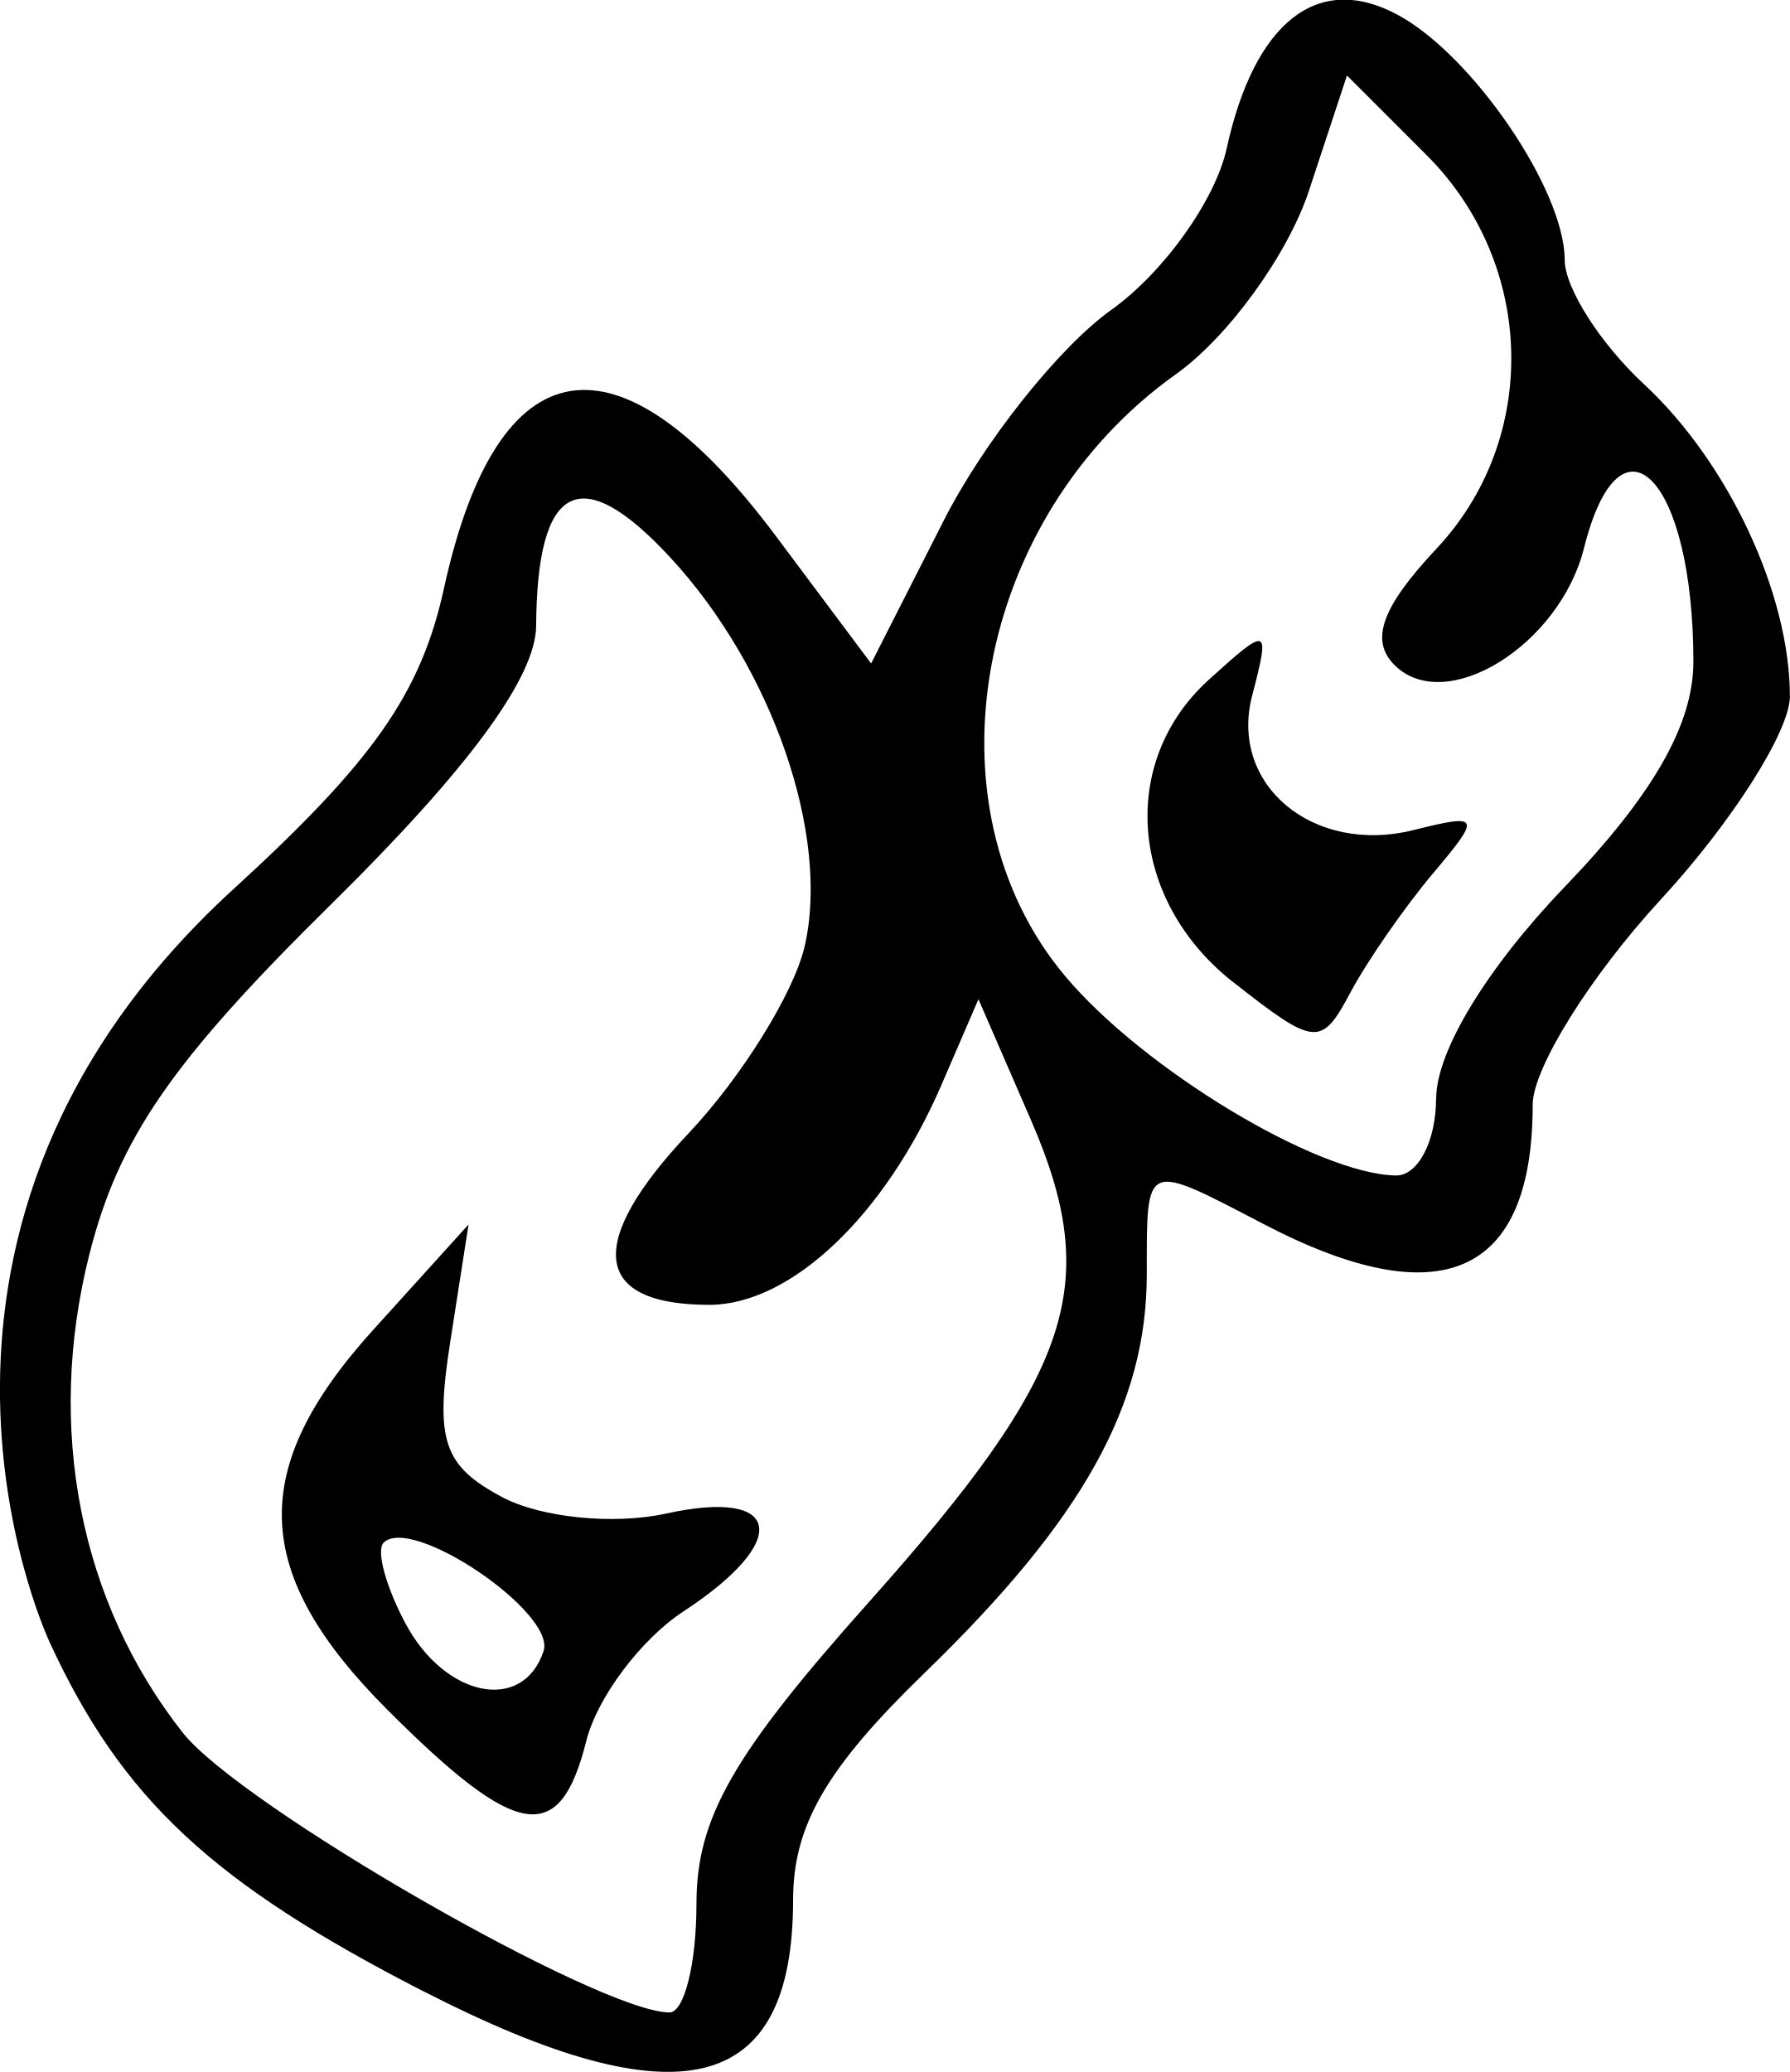
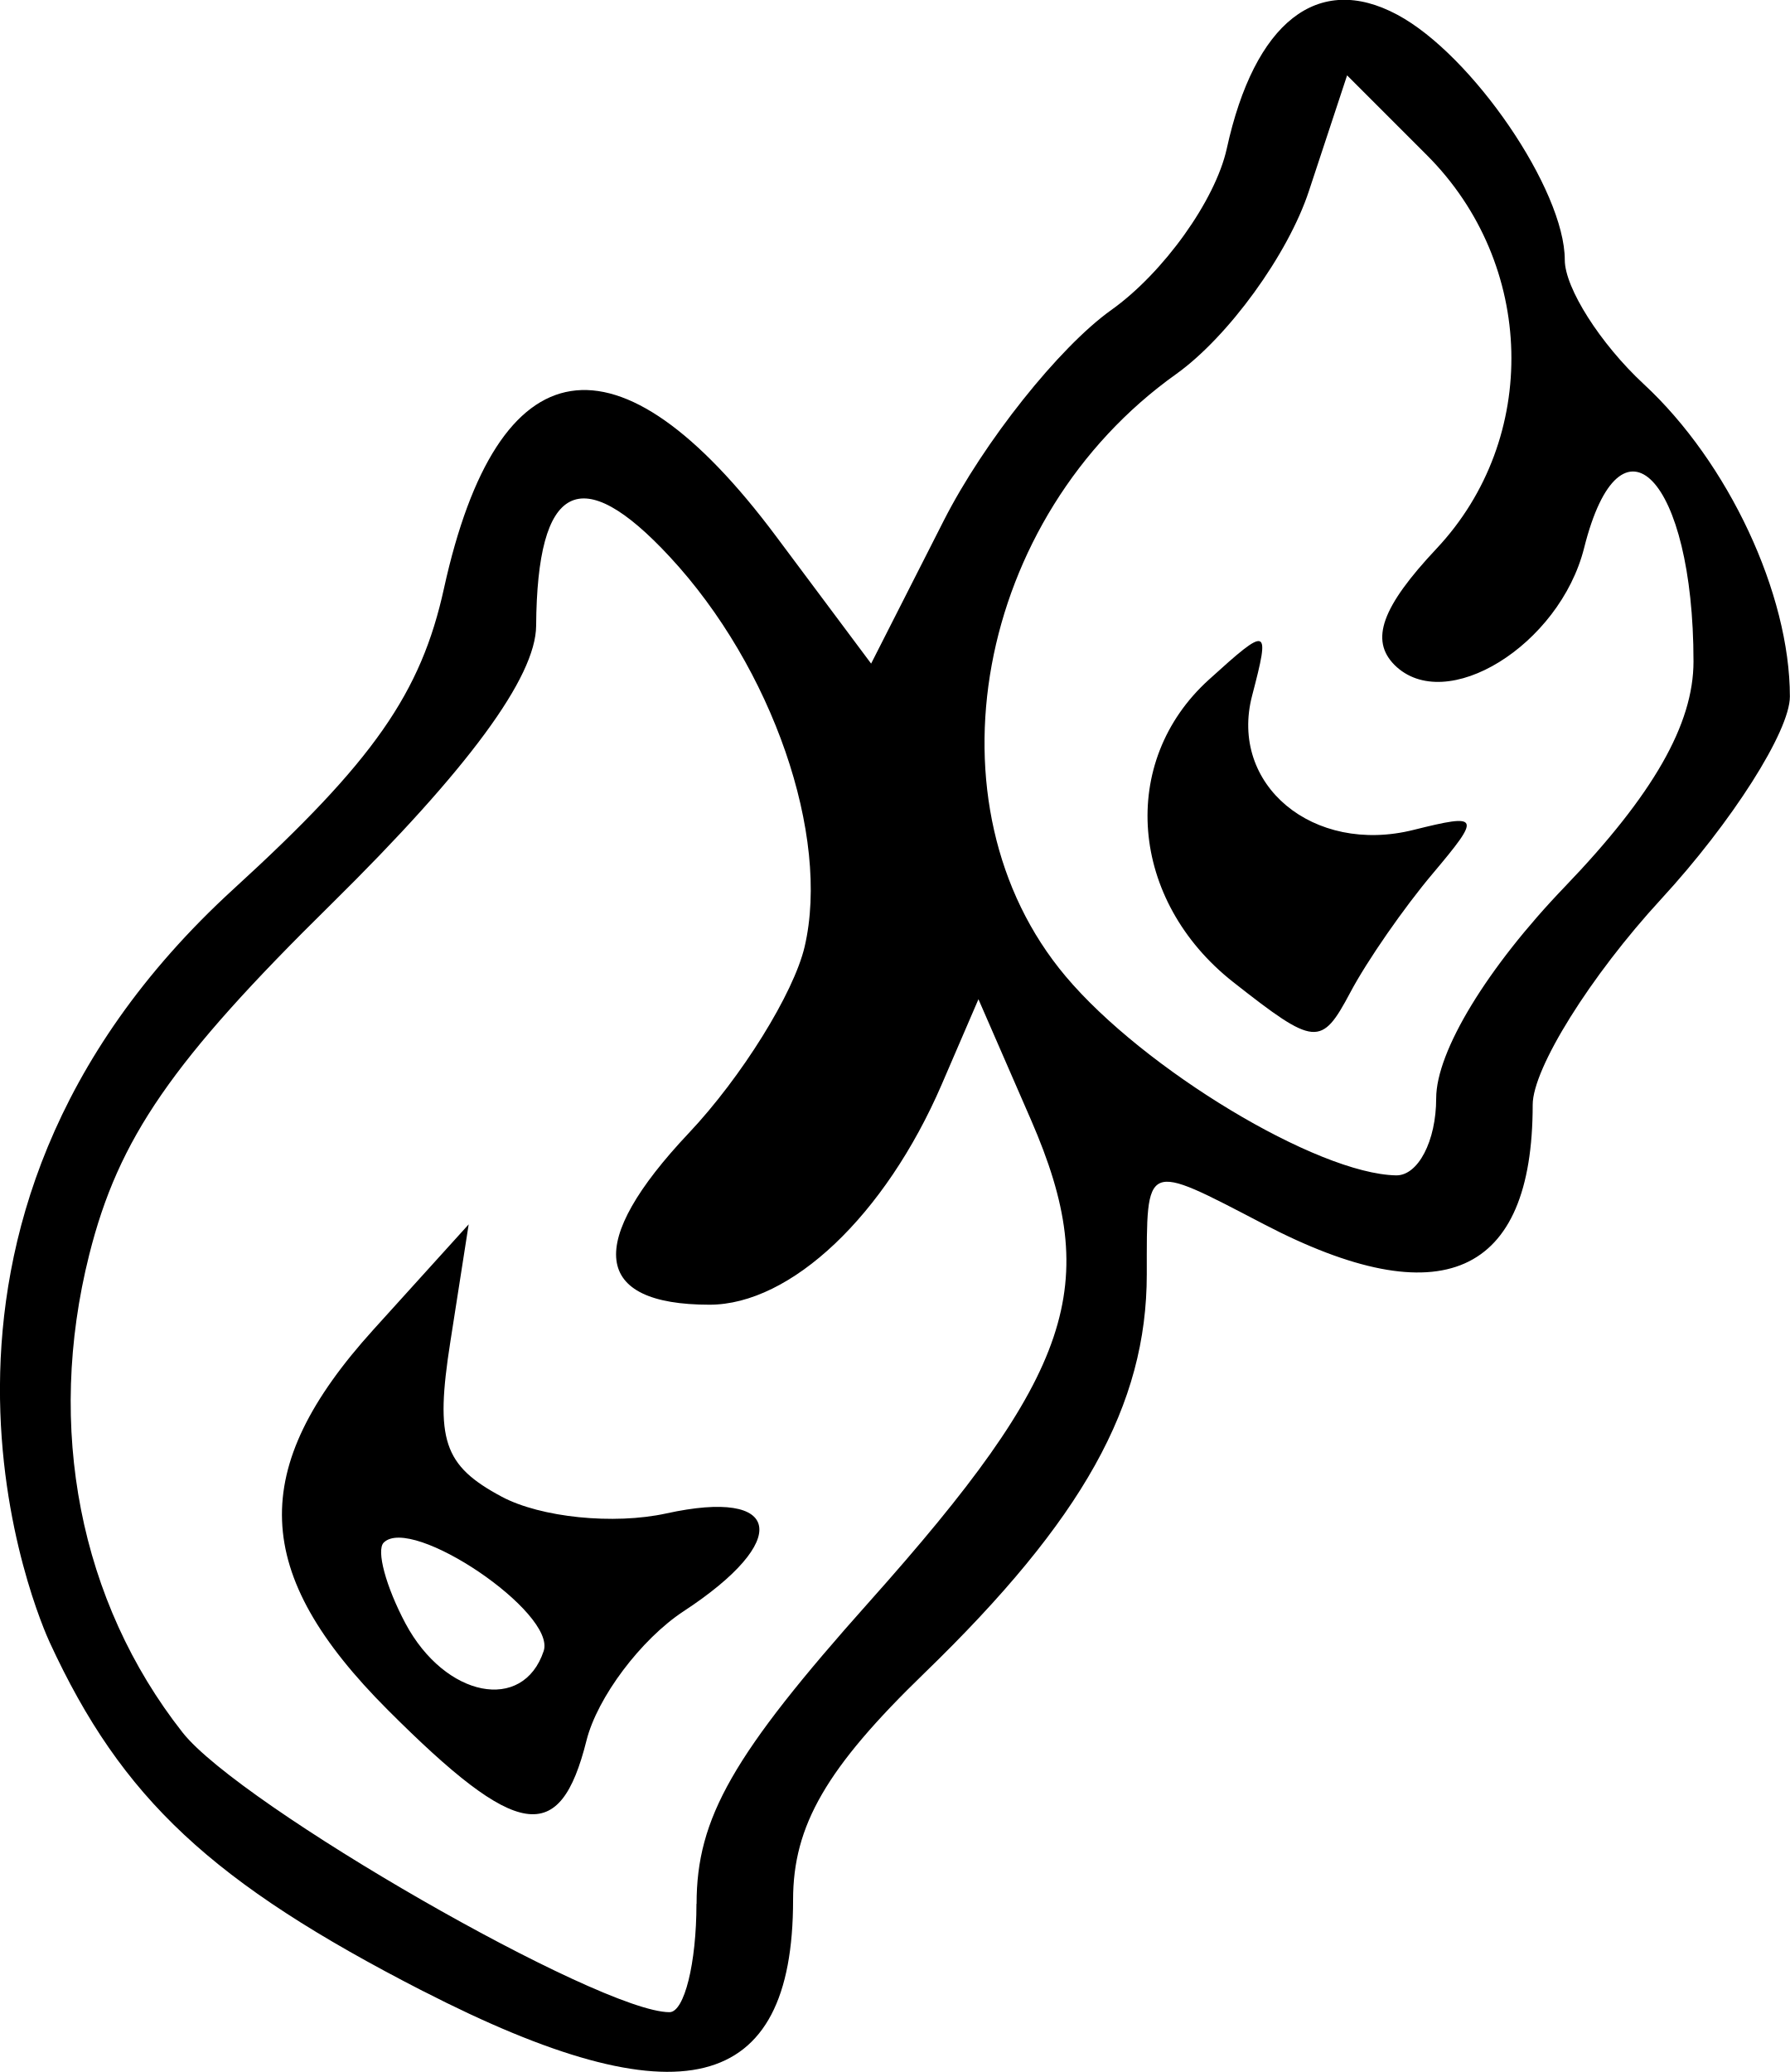
- <svg xmlns="http://www.w3.org/2000/svg" width="14.726mm" height="17.045mm" version="1.1" viewBox="0 0 14.726 17.045" xml:space="preserve">
-   <g transform="translate(-61.795 -121)">
-     <path d="m65.276 137.38c-1.739-0.892-2.478-1.583-3.072-2.869-0.067-0.146-1.529-3.418 1.514-6.199 1.149-1.05 1.541-1.61 1.73-2.474 0.442-2.013 1.43-2.168 2.729-0.43l0.785 1.05 0.598-1.177c0.329-0.647 0.949-1.426 1.378-1.732 0.429-0.305 0.856-0.903 0.949-1.327 0.229-1.043 0.75-1.452 1.404-1.102 0.618 0.331 1.377 1.443 1.377 2.017 0 0.23 0.293 0.69 0.651 1.022 0.696 0.645 1.202 1.727 1.202 2.57 0 0.285-0.476 1.034-1.058 1.666-0.582 0.631-1.058 1.393-1.058 1.692 0 1.409-0.754 1.744-2.213 0.983-0.987-0.514-0.962-0.525-0.962 0.412 0 1.076-0.526 2.019-1.83 3.282-0.806 0.781-1.08 1.254-1.08 1.865 0 1.601-0.936 1.832-3.043 0.751zm2.249-0.718c0-0.705 0.298-1.227 1.419-2.483 1.679-1.882 1.923-2.606 1.333-3.965l-0.432-0.994-0.304 0.704c-0.464 1.075-1.239 1.81-1.91 1.81-0.962 0-1.023-0.508-0.17-1.412 0.434-0.46 0.863-1.15 0.953-1.533 0.214-0.913-0.265-2.298-1.108-3.207-0.735-0.792-1.093-0.607-1.1 0.567-0.003 0.423-0.56 1.18-1.686 2.289-1.311 1.292-1.75 1.928-1.991 2.886-0.358 1.423-0.079 2.852 0.769 3.929 0.474 0.602 3.431 2.302 4.005 2.302 0.122 0 0.222-0.402 0.222-0.893zm-2.54-1.594c-1.125-1.125-1.157-1.983-0.117-3.131l0.782-0.864-0.151 0.967c-0.126 0.808-0.057 1.017 0.424 1.274 0.319 0.171 0.921 0.232 1.353 0.137 0.956-0.21 1.032 0.222 0.142 0.805-0.35 0.229-0.709 0.708-0.799 1.064-0.218 0.87-0.566 0.816-1.634-0.252zm1.282-0.485c0.105-0.316-1.085-1.123-1.316-0.892-0.063 0.063 0.019 0.363 0.181 0.666 0.326 0.609 0.965 0.736 1.135 0.226zm7.344-4.547c0-0.387 0.419-1.076 1.058-1.741 0.727-0.757 1.058-1.336 1.058-1.852 0-1.509-0.6-2.131-0.9-0.934-0.201 0.801-1.14 1.38-1.559 0.962-0.204-0.204-0.106-0.476 0.345-0.957 0.851-0.906 0.816-2.341-0.08-3.237l-0.656-0.656-0.314 0.951c-0.173 0.523-0.664 1.201-1.093 1.506-1.654 1.178-2.09 3.551-0.91 4.954 0.645 0.766 2.073 1.627 2.719 1.638 0.182 3e-3 0.331-0.282 0.331-0.634zm-1.67-0.956c-0.855-0.672-0.946-1.813-0.2-2.489 0.491-0.445 0.505-0.44 0.356 0.131-0.192 0.734 0.503 1.313 1.329 1.106 0.549-0.137 0.558-0.116 0.157 0.359-0.234 0.278-0.539 0.718-0.678 0.978-0.239 0.449-0.29 0.444-0.963-0.085z" />
-   </g>
+ <svg xmlns="http://www.w3.org/2000/svg" xml:space="preserve" width="55.657" height="64.422" viewBox="0 0 14.726 17.045">
+   <path d="M3.481 16.38c-1.739-.892-2.479-1.583-3.072-2.869-.067-.145-1.529-3.417 1.514-6.199 1.15-1.05 1.541-1.61 1.73-2.473.443-2.013 1.43-2.169 2.73-.43l.784 1.05.598-1.177c.329-.647.949-1.426 1.378-1.732.429-.305.856-.902.95-1.327.228-1.043.75-1.452 1.403-1.102.618.33 1.378 1.443 1.378 2.017 0 .23.292.69.65 1.022.696.644 1.202 1.726 1.202 2.57 0 .284-.477 1.034-1.059 1.666S12.61 8.789 12.61 9.088c0 1.409-.753 1.744-2.213.982-.987-.514-.962-.525-.962.412 0 1.076-.526 2.019-1.83 3.282-.806.78-1.08 1.253-1.08 1.865 0 1.6-.937 1.832-3.043.751m2.249-.718c0-.706.298-1.227 1.419-2.483 1.68-1.882 1.923-2.607 1.333-3.965L8.05 8.22l-.303.703c-.465 1.076-1.24 1.81-1.91 1.81-.962 0-1.023-.508-.17-1.412.434-.46.863-1.15.953-1.533.213-.913-.265-2.298-1.109-3.207-.734-.792-1.092-.607-1.1.567-.003.423-.56 1.18-1.686 2.29C1.414 8.728.975 9.364.734 10.322c-.358 1.423-.079 2.853.768 3.93.474.602 3.431 2.301 4.006 2.301.122 0 .222-.401.222-.892zm-2.54-1.595c-1.125-1.125-1.157-1.983-.117-3.131l.782-.864-.151.967c-.127.808-.057 1.017.424 1.274.319.17.92.232 1.353.137.956-.21 1.032.222.142.805-.35.23-.71.708-.799 1.064-.218.87-.566.817-1.634-.252m1.282-.485c.105-.316-1.086-1.122-1.316-.892-.063.063.018.363.18.667.326.608.966.735 1.136.225m7.343-4.547c0-.386.42-1.076 1.059-1.741.727-.757 1.058-1.337 1.058-1.852 0-1.51-.6-2.131-.9-.934-.202.801-1.14 1.38-1.56.962-.203-.205-.105-.477.346-.957.851-.906.816-2.342-.08-3.237L11.083.62l-.314.951c-.172.523-.664 1.2-1.092 1.506-1.654 1.178-2.09 3.551-.91 4.954.644.766 2.072 1.626 2.719 1.638.181.003.33-.282.33-.634zm-1.67-.956c-.854-.672-.946-1.813-.2-2.488.491-.445.505-.44.356.13-.193.735.502 1.313 1.328 1.106.549-.137.558-.116.157.36-.234.277-.54.717-.678.978-.238.448-.29.443-.963-.086" />
</svg>
